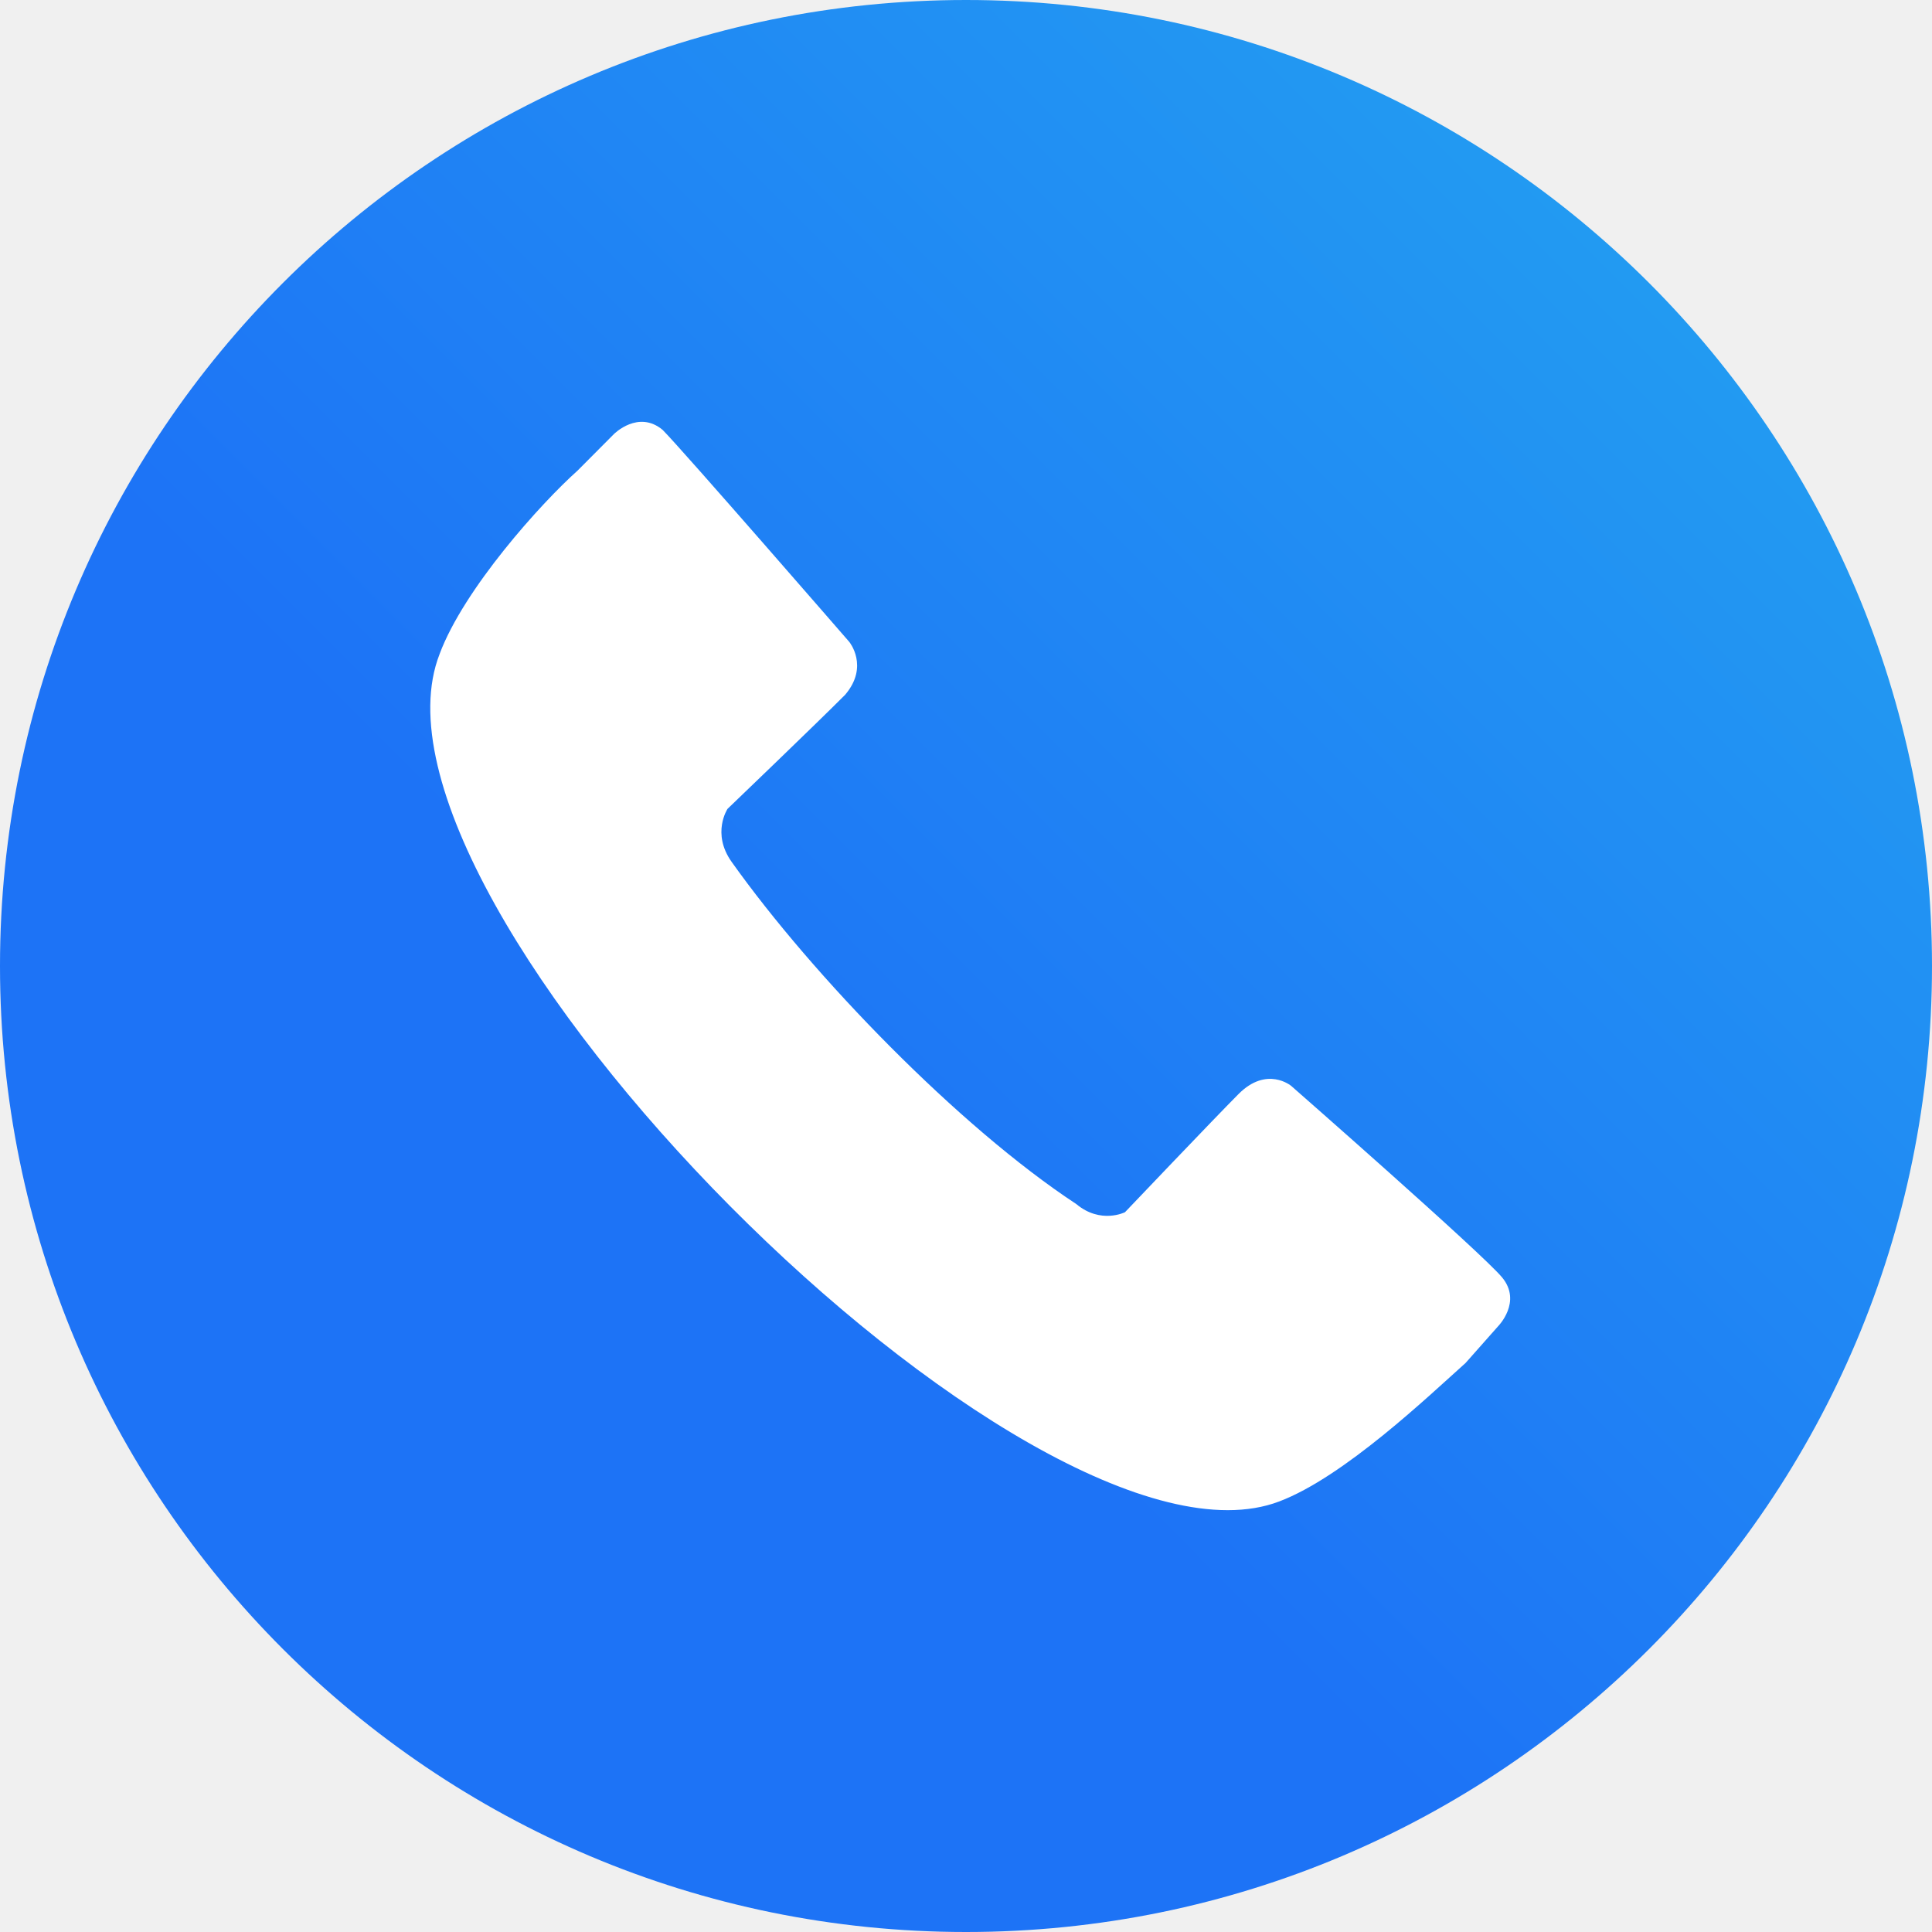
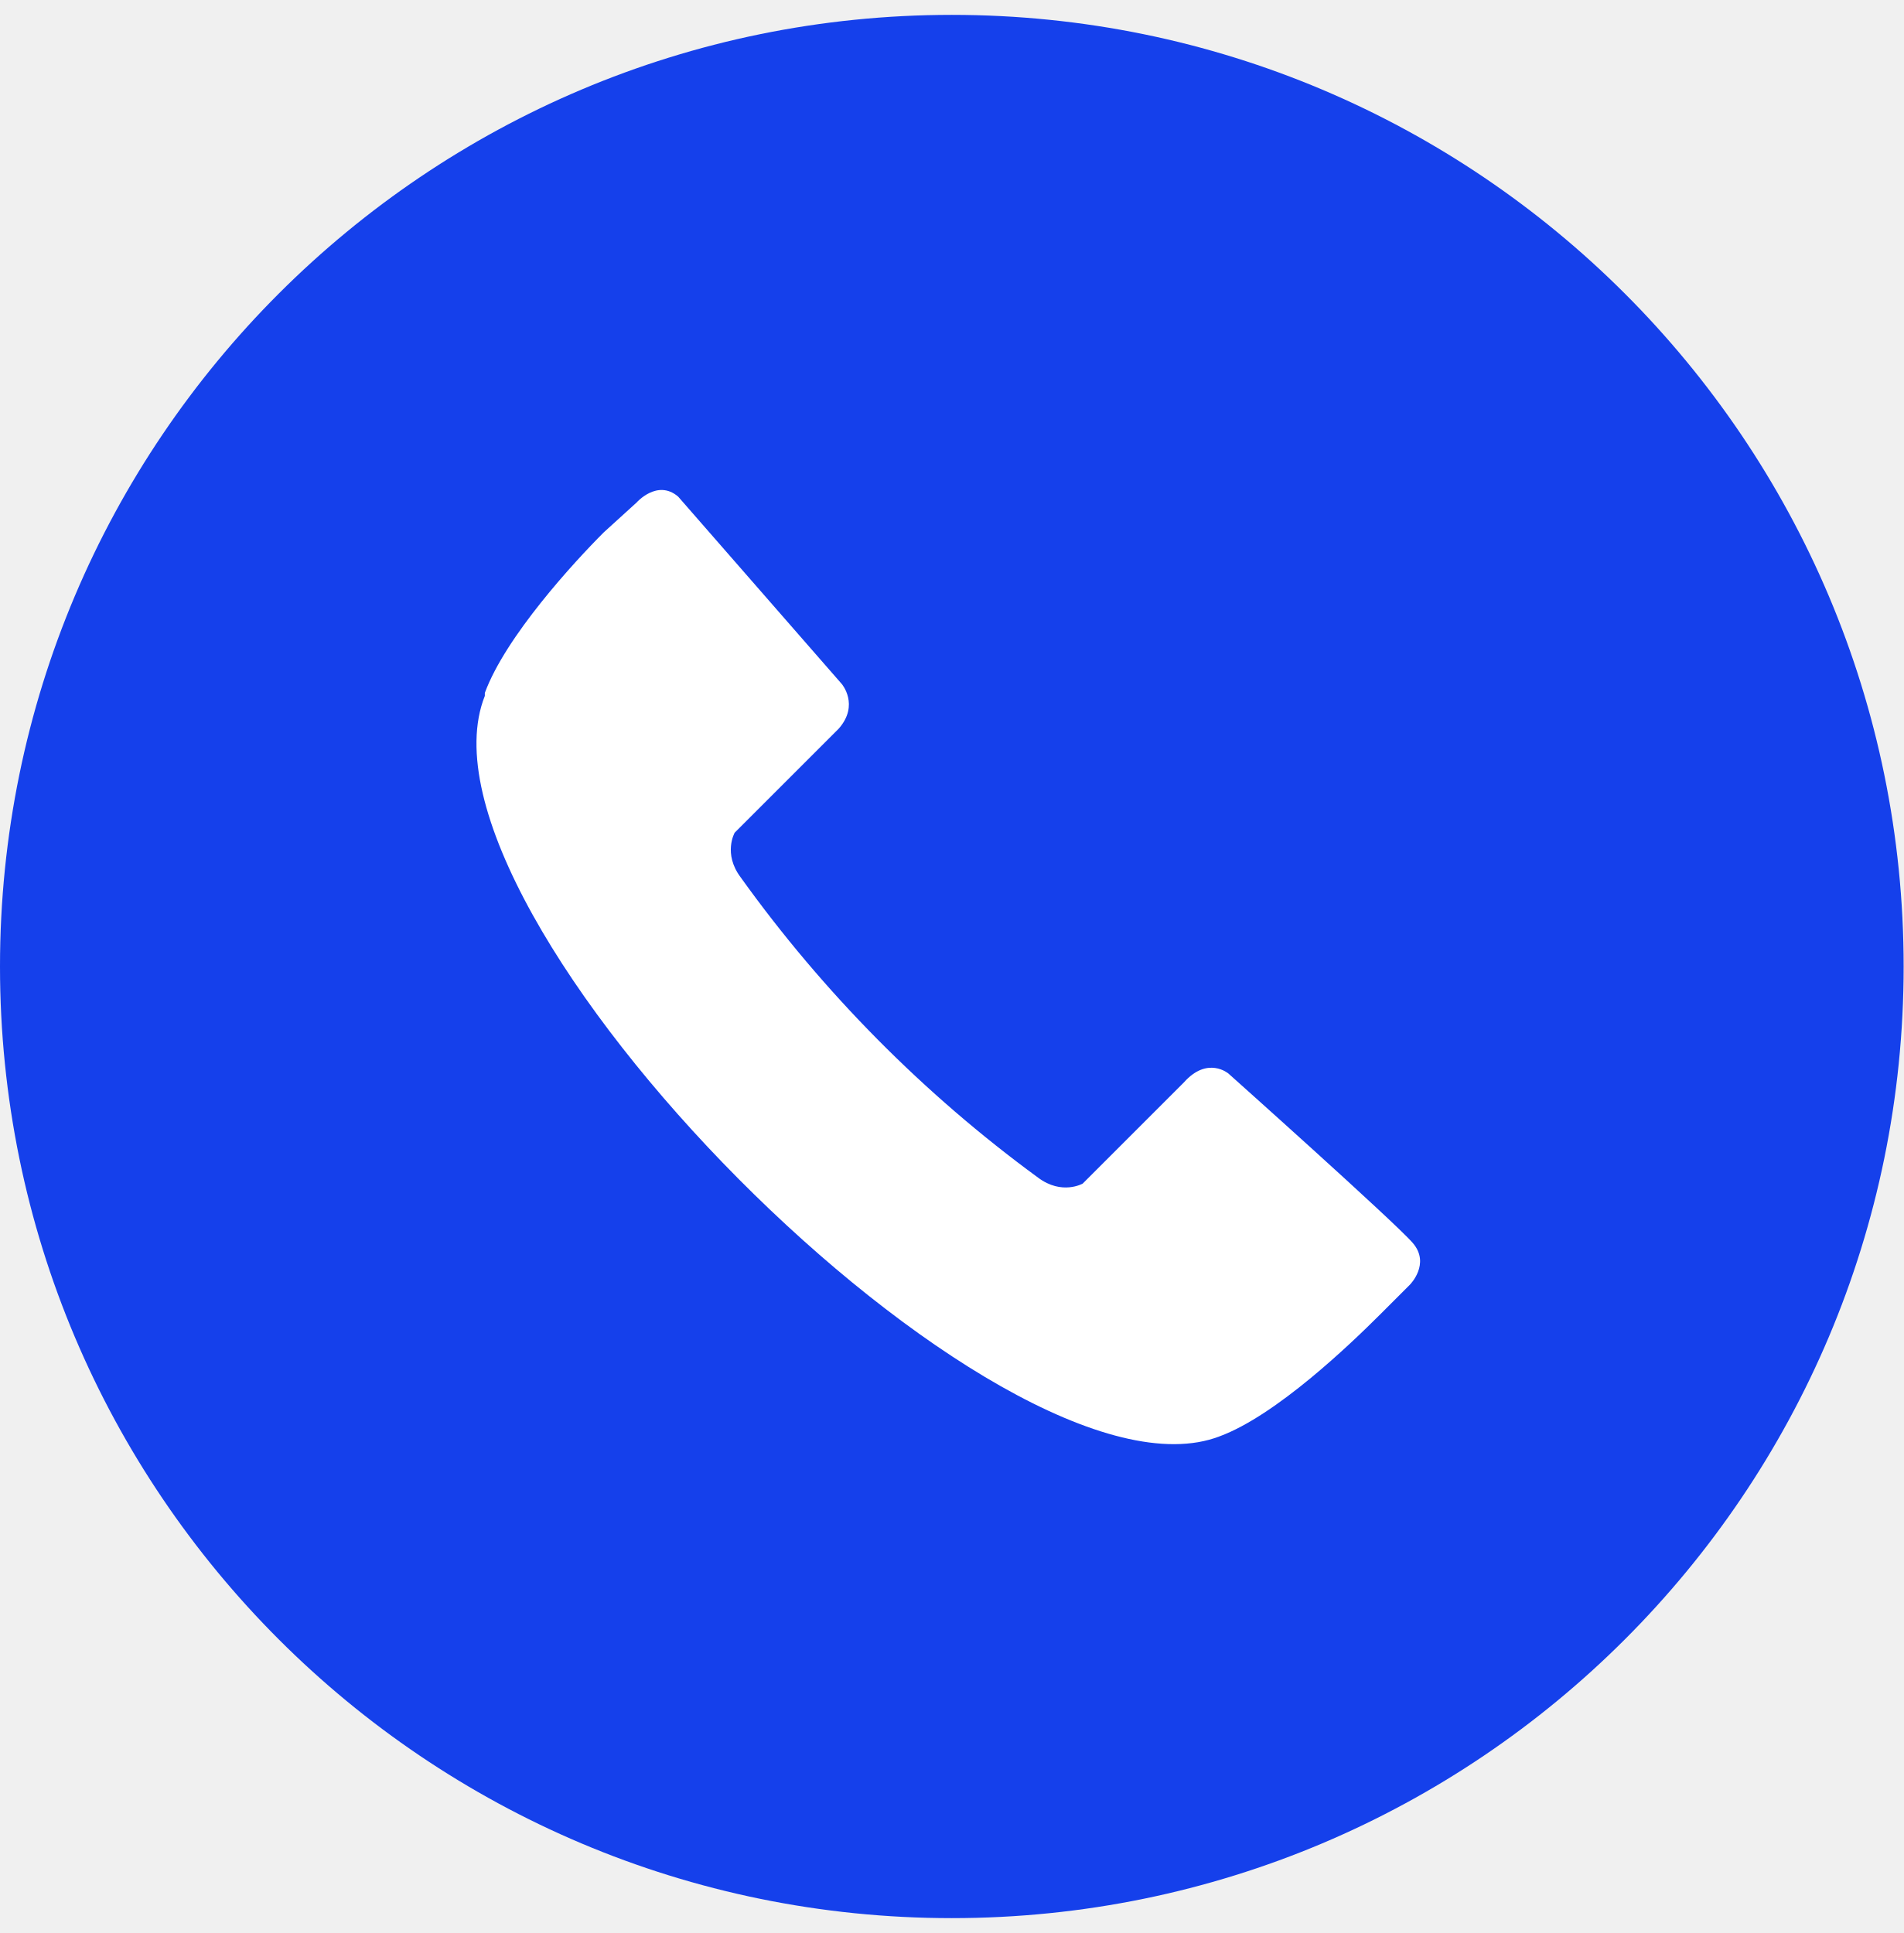
- <svg xmlns="http://www.w3.org/2000/svg" width="77" height="77" fill="none">
-   <path fill-rule="evenodd" clip-rule="evenodd" d="M38.5 77C59.763 77 77 59.763 77 38.5S59.763 0 38.5 0 0 17.237 0 38.5 17.237 77 38.5 77z" fill="url(#paint0_linear)" />
-   <path fill-rule="evenodd" clip-rule="evenodd" d="M17.52 26.066c.97-2.598 4.041-6.008 5.496-7.307l1.455-1.462s.97-.974 1.94-.162c.807.812 7.434 8.444 7.434 8.444s.808.974-.162 2.111c-1.131 1.137-4.687 4.547-4.687 4.547s-.646.974.162 2.111c3.232 4.547 9.05 10.555 13.738 13.64.97.812 1.94.325 1.94.325s3.555-3.735 4.525-4.709c1.131-1.137 2.1-.325 2.1-.325s7.597 6.658 8.405 7.632c.808.975-.161 1.949-.161 1.949l-1.294 1.461c-1.454 1.3-4.848 4.547-7.434 5.522-9.86 3.734-37.335-23.871-33.456-33.777z" fill="#fff" />
+ <svg xmlns="http://www.w3.org/2000/svg" fill="none" viewBox="0 0 64 65">
+   <g fill-rule="evenodd" clip-path="url(#a)" clip-rule="evenodd">
+     <path fill="#1540EB" d="M32 64.5a32 32 0 1 0 0-64 32 32 0 0 0 0 64Z" />
+     <path fill="#fff" d="M16.3 23.3c.7-1.9 3-4.4 4-5.4l1.1-1s.7-.8 1.4-.2l5.5 6.3s.6.7-.1 1.5L24.7 28s-.4.7.2 1.5a45 45 0 0 0 10 10.1c.8.6 1.5.2 1.5.2l3.4-3.4c.8-.9 1.5-.3 1.5-.3s5.6 5 6.2 5.7c.6.7-.1 1.4-.1 1.4l-1 1c-1 1-3.5 3.4-5.4 4.1-7.3 2.8-27.6-17.6-24.7-24.9Z" />
+   </g>
  <defs>
-     <linearGradient id="paint0_linear" x1="11.718" y1="65.269" x2="89.175" y2="-12.14" gradientUnits="userSpaceOnUse">
-       <stop stop-color="#1D73F6" />
-       <stop offset="0" stop-color="#1D73F6" />
-       <stop offset=".248" stop-color="#1D73F6" />
-       <stop offset=".983" stop-color="#26B3EF" />
-       <stop offset="1" stop-color="#26B3EF" />
-     </linearGradient>
+     <clipPath id="a">
+       <path fill="#fff" d="M0 0h64v64H0z" transform="translate(0 .5)" />
+     </clipPath>
  </defs>
</svg>
